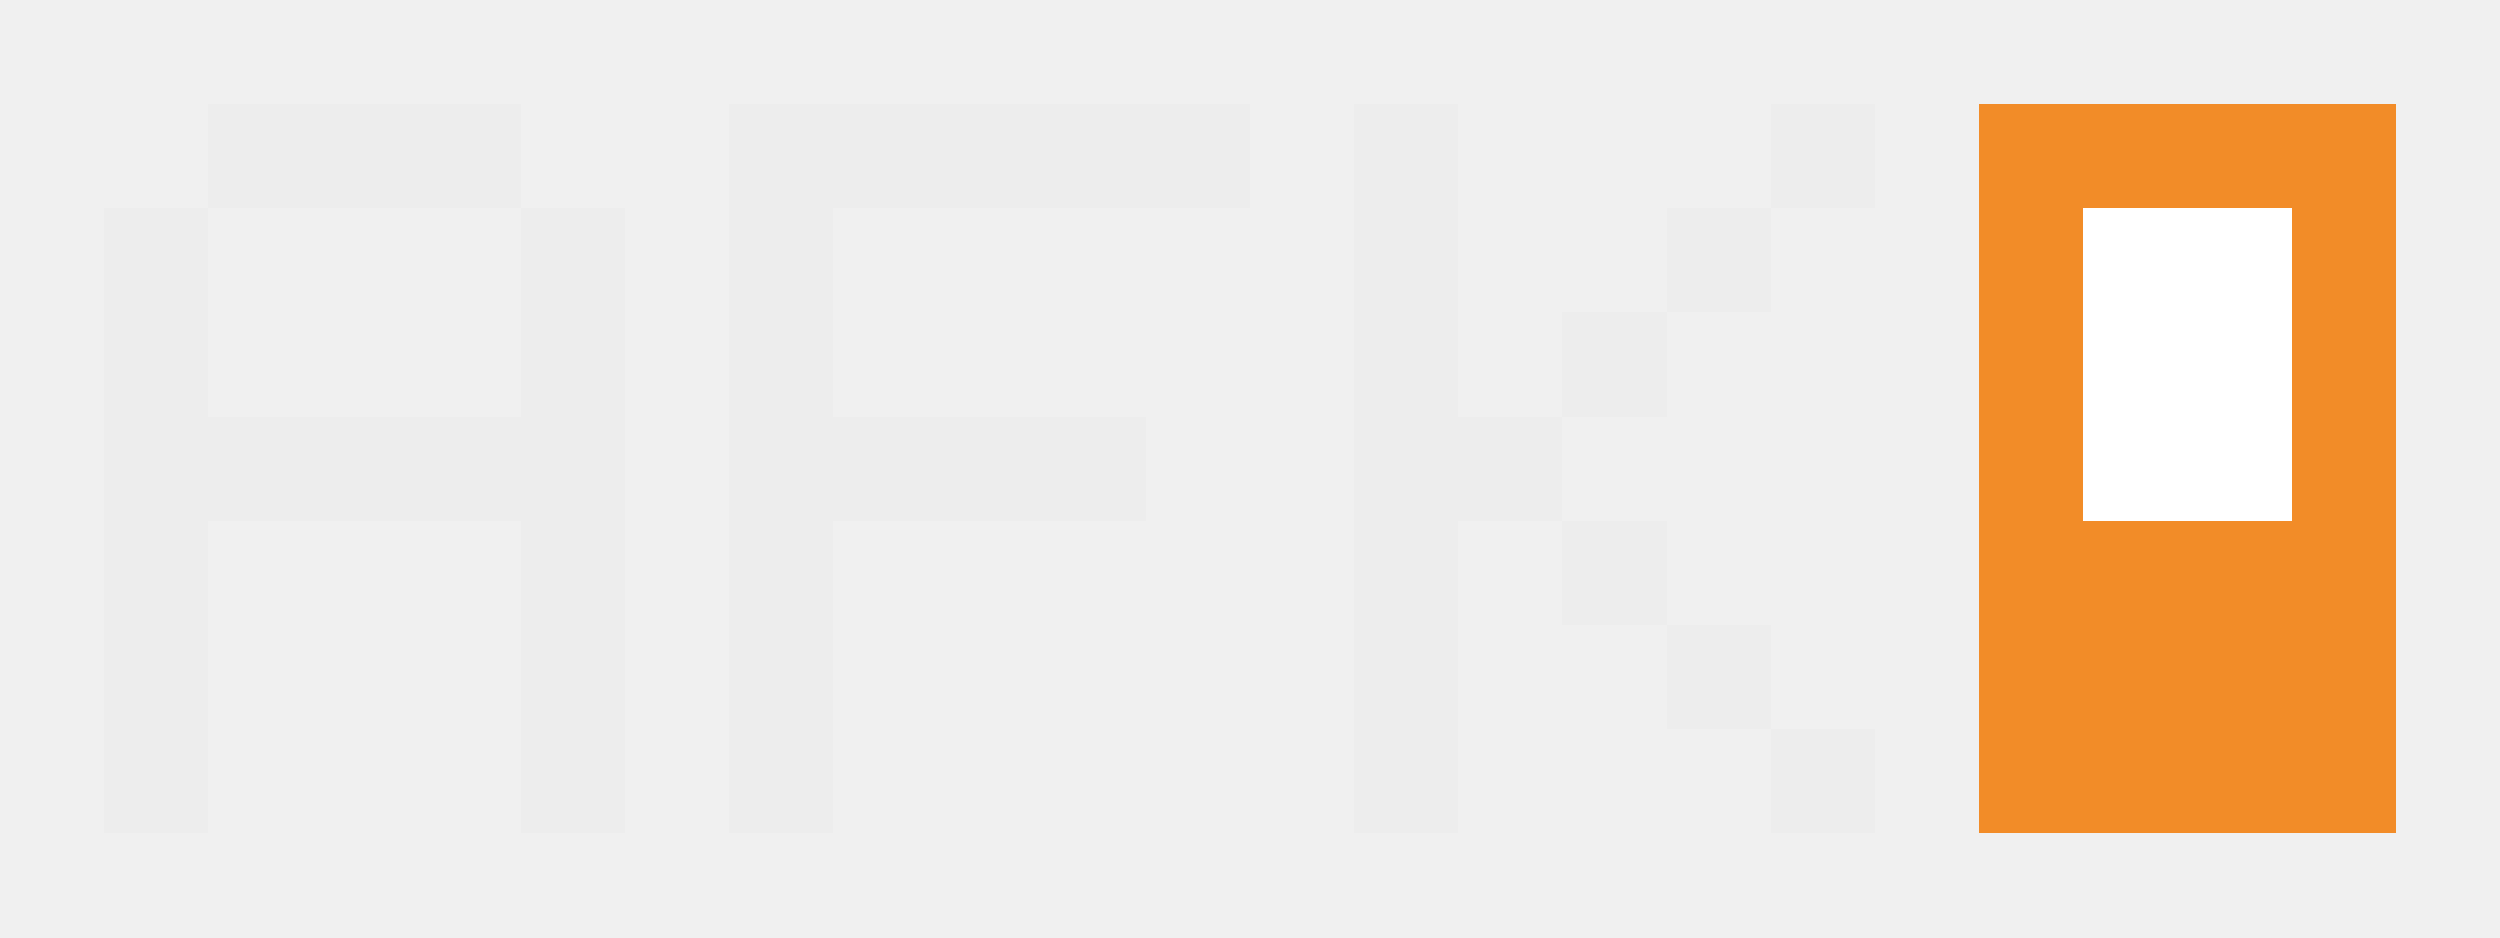
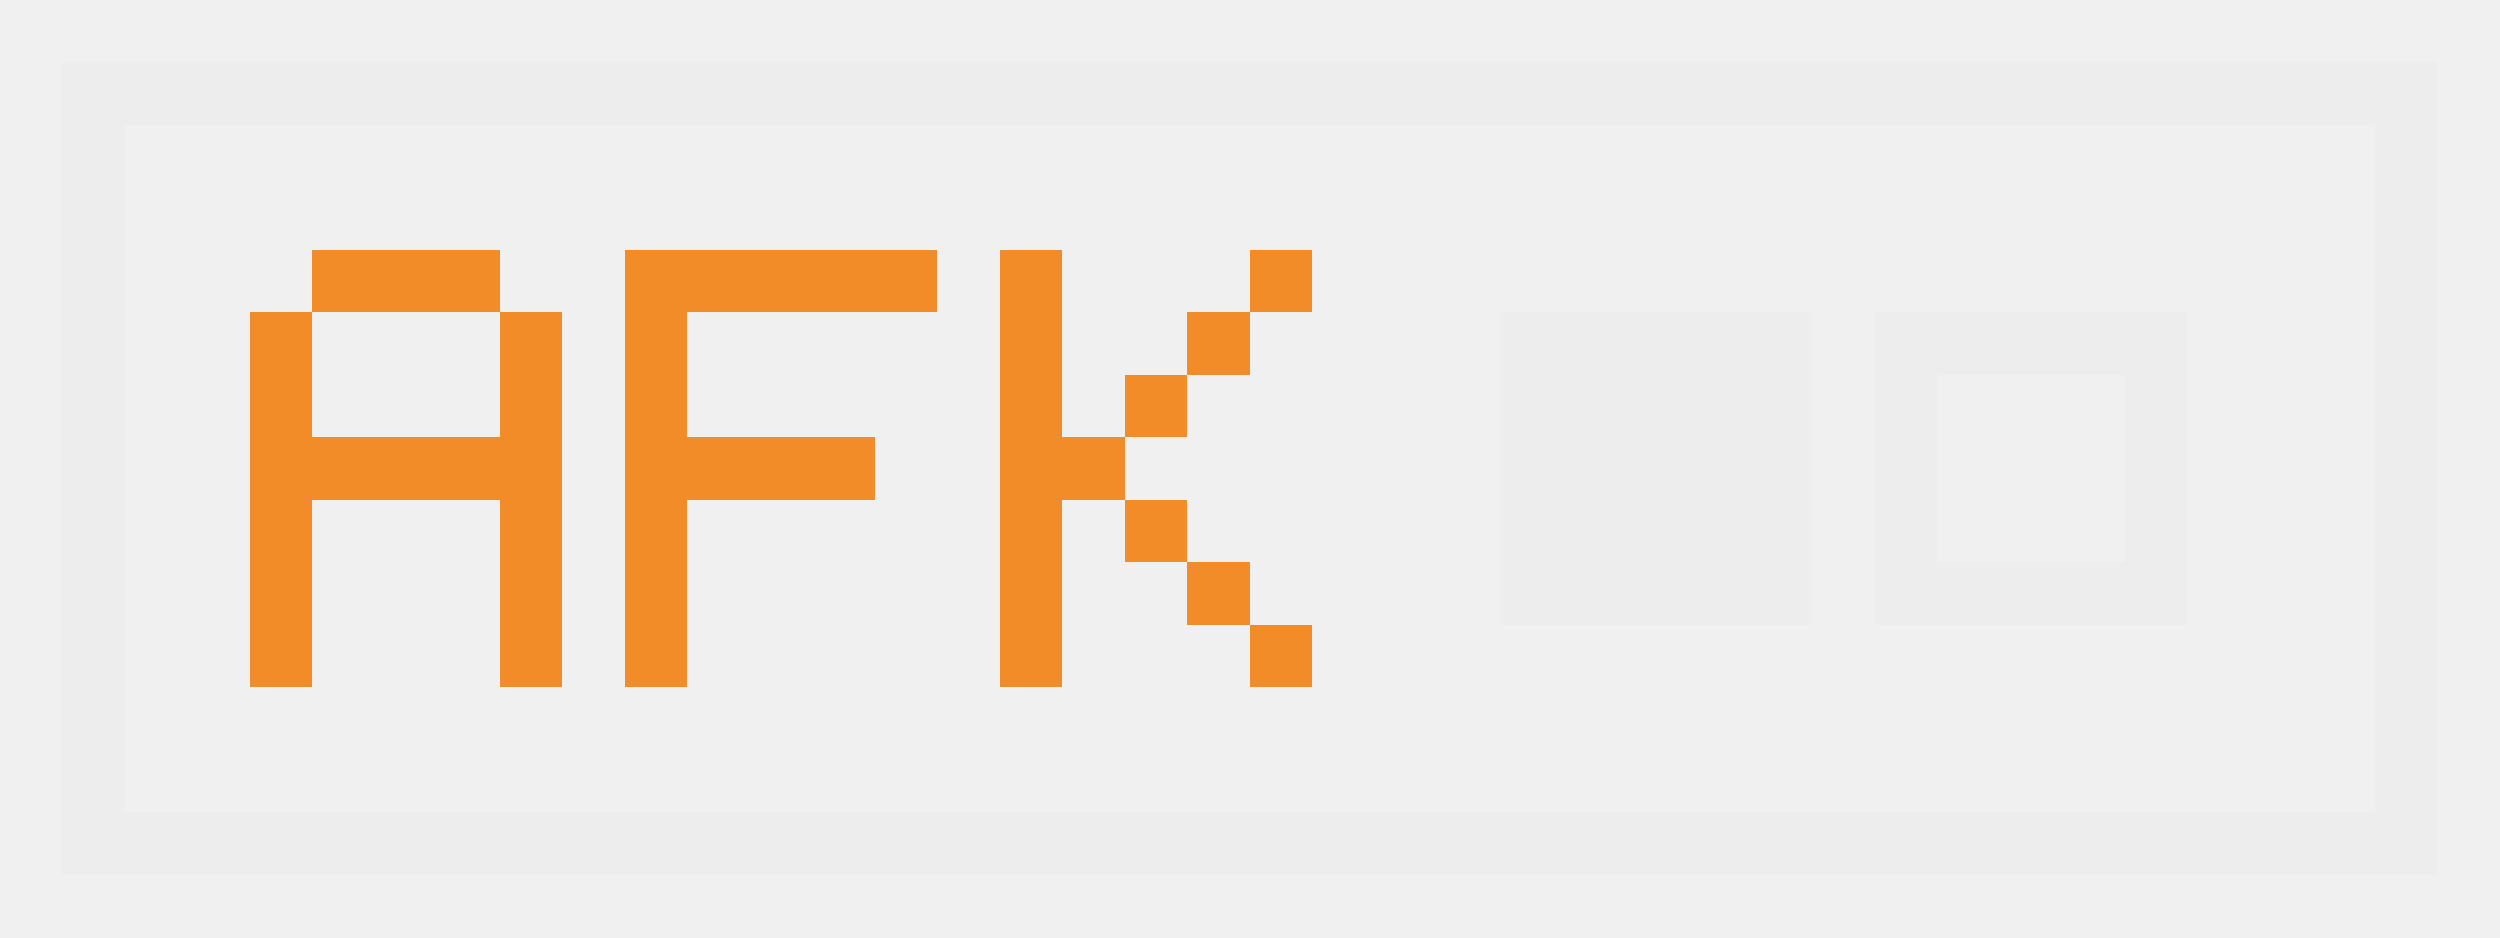
- <svg xmlns="http://www.w3.org/2000/svg" viewBox="0 7 24 9" width="240" height="90" shape-rendering="crispEdges">
-   <rect x="1" y="9" width="1" height="1" fill="#EDEDED" />
-   <rect x="1" y="10" width="1" height="1" fill="#EDEDED" />
-   <rect x="1" y="11" width="1" height="1" fill="#EDEDED" />
-   <rect x="1" y="12" width="1" height="1" fill="#EDEDED" />
+ <svg xmlns="http://www.w3.org/2000/svg" viewBox="0 12 40 15" width="400" height="150" shape-rendering="crispEdges">
  <rect x="1" y="13" width="1" height="1" fill="#EDEDED" />
  <rect x="1" y="14" width="1" height="1" fill="#EDEDED" />
-   <rect x="2" y="8" width="1" height="1" fill="#EDEDED" />
-   <rect x="2" y="11" width="1" height="1" fill="#EDEDED" />
-   <rect x="3" y="8" width="1" height="1" fill="#EDEDED" />
-   <rect x="3" y="11" width="1" height="1" fill="#EDEDED" />
-   <rect x="4" y="8" width="1" height="1" fill="#EDEDED" />
-   <rect x="4" y="11" width="1" height="1" fill="#EDEDED" />
-   <rect x="5" y="9" width="1" height="1" fill="#EDEDED" />
-   <rect x="5" y="10" width="1" height="1" fill="#EDEDED" />
-   <rect x="5" y="11" width="1" height="1" fill="#EDEDED" />
-   <rect x="5" y="12" width="1" height="1" fill="#EDEDED" />
+   <rect x="1" y="15" width="1" height="1" fill="#EDEDED" />
+   <rect x="1" y="16" width="1" height="1" fill="#EDEDED" />
+   <rect x="1" y="17" width="1" height="1" fill="#EDEDED" />
+   <rect x="1" y="18" width="1" height="1" fill="#EDEDED" />
+   <rect x="1" y="19" width="1" height="1" fill="#EDEDED" />
+   <rect x="1" y="20" width="1" height="1" fill="#EDEDED" />
+   <rect x="1" y="21" width="1" height="1" fill="#EDEDED" />
+   <rect x="1" y="22" width="1" height="1" fill="#EDEDED" />
+   <rect x="1" y="23" width="1" height="1" fill="#EDEDED" />
+   <rect x="1" y="24" width="1" height="1" fill="#EDEDED" />
+   <rect x="1" y="25" width="1" height="1" fill="#EDEDED" />
+   <rect x="2" y="13" width="1" height="1" fill="#EDEDED" />
+   <rect x="2" y="25" width="1" height="1" fill="#EDEDED" />
+   <rect x="3" y="13" width="1" height="1" fill="#EDEDED" />
+   <rect x="3" y="25" width="1" height="1" fill="#EDEDED" />
+   <rect x="4" y="13" width="1" height="1" fill="#EDEDED" />
+   <rect x="4" y="17" width="1" height="1" fill="#F28C28" />
+   <rect x="4" y="18" width="1" height="1" fill="#F28C28" />
+   <rect x="4" y="19" width="1" height="1" fill="#F28C28" />
+   <rect x="4" y="20" width="1" height="1" fill="#F28C28" />
+   <rect x="4" y="21" width="1" height="1" fill="#F28C28" />
+   <rect x="4" y="22" width="1" height="1" fill="#F28C28" />
+   <rect x="4" y="25" width="1" height="1" fill="#EDEDED" />
  <rect x="5" y="13" width="1" height="1" fill="#EDEDED" />
-   <rect x="5" y="14" width="1" height="1" fill="#EDEDED" />
-   <rect x="7" y="8" width="1" height="1" fill="#EDEDED" />
-   <rect x="7" y="9" width="1" height="1" fill="#EDEDED" />
-   <rect x="7" y="10" width="1" height="1" fill="#EDEDED" />
-   <rect x="7" y="11" width="1" height="1" fill="#EDEDED" />
-   <rect x="7" y="12" width="1" height="1" fill="#EDEDED" />
+   <rect x="5" y="16" width="1" height="1" fill="#F28C28" />
+   <rect x="5" y="19" width="1" height="1" fill="#F28C28" />
+   <rect x="5" y="25" width="1" height="1" fill="#EDEDED" />
+   <rect x="6" y="13" width="1" height="1" fill="#EDEDED" />
+   <rect x="6" y="16" width="1" height="1" fill="#F28C28" />
+   <rect x="6" y="19" width="1" height="1" fill="#F28C28" />
+   <rect x="6" y="25" width="1" height="1" fill="#EDEDED" />
  <rect x="7" y="13" width="1" height="1" fill="#EDEDED" />
-   <rect x="7" y="14" width="1" height="1" fill="#EDEDED" />
-   <rect x="8" y="8" width="1" height="1" fill="#EDEDED" />
-   <rect x="8" y="11" width="1" height="1" fill="#EDEDED" />
-   <rect x="9" y="8" width="1" height="1" fill="#EDEDED" />
-   <rect x="9" y="11" width="1" height="1" fill="#EDEDED" />
-   <rect x="10" y="8" width="1" height="1" fill="#EDEDED" />
-   <rect x="10" y="11" width="1" height="1" fill="#EDEDED" />
-   <rect x="11" y="8" width="1" height="1" fill="#EDEDED" />
-   <rect x="13" y="8" width="1" height="1" fill="#EDEDED" />
-   <rect x="13" y="9" width="1" height="1" fill="#EDEDED" />
-   <rect x="13" y="10" width="1" height="1" fill="#EDEDED" />
-   <rect x="13" y="11" width="1" height="1" fill="#EDEDED" />
-   <rect x="13" y="12" width="1" height="1" fill="#EDEDED" />
+   <rect x="7" y="16" width="1" height="1" fill="#F28C28" />
+   <rect x="7" y="19" width="1" height="1" fill="#F28C28" />
+   <rect x="7" y="25" width="1" height="1" fill="#EDEDED" />
+   <rect x="8" y="13" width="1" height="1" fill="#EDEDED" />
+   <rect x="8" y="17" width="1" height="1" fill="#F28C28" />
+   <rect x="8" y="18" width="1" height="1" fill="#F28C28" />
+   <rect x="8" y="19" width="1" height="1" fill="#F28C28" />
+   <rect x="8" y="20" width="1" height="1" fill="#F28C28" />
+   <rect x="8" y="21" width="1" height="1" fill="#F28C28" />
+   <rect x="8" y="22" width="1" height="1" fill="#F28C28" />
+   <rect x="8" y="25" width="1" height="1" fill="#EDEDED" />
+   <rect x="9" y="13" width="1" height="1" fill="#EDEDED" />
+   <rect x="9" y="25" width="1" height="1" fill="#EDEDED" />
+   <rect x="10" y="13" width="1" height="1" fill="#EDEDED" />
+   <rect x="10" y="16" width="1" height="1" fill="#F28C28" />
+   <rect x="10" y="17" width="1" height="1" fill="#F28C28" />
+   <rect x="10" y="18" width="1" height="1" fill="#F28C28" />
+   <rect x="10" y="19" width="1" height="1" fill="#F28C28" />
+   <rect x="10" y="20" width="1" height="1" fill="#F28C28" />
+   <rect x="10" y="21" width="1" height="1" fill="#F28C28" />
+   <rect x="10" y="22" width="1" height="1" fill="#F28C28" />
+   <rect x="10" y="25" width="1" height="1" fill="#EDEDED" />
+   <rect x="11" y="13" width="1" height="1" fill="#EDEDED" />
+   <rect x="11" y="16" width="1" height="1" fill="#F28C28" />
+   <rect x="11" y="19" width="1" height="1" fill="#F28C28" />
+   <rect x="11" y="25" width="1" height="1" fill="#EDEDED" />
+   <rect x="12" y="13" width="1" height="1" fill="#EDEDED" />
+   <rect x="12" y="16" width="1" height="1" fill="#F28C28" />
+   <rect x="12" y="19" width="1" height="1" fill="#F28C28" />
+   <rect x="12" y="25" width="1" height="1" fill="#EDEDED" />
  <rect x="13" y="13" width="1" height="1" fill="#EDEDED" />
-   <rect x="13" y="14" width="1" height="1" fill="#EDEDED" />
-   <rect x="14" y="11" width="1" height="1" fill="#EDEDED" />
-   <rect x="15" y="10" width="1" height="1" fill="#EDEDED" />
-   <rect x="15" y="12" width="1" height="1" fill="#EDEDED" />
-   <rect x="16" y="9" width="1" height="1" fill="#EDEDED" />
+   <rect x="13" y="16" width="1" height="1" fill="#F28C28" />
+   <rect x="13" y="19" width="1" height="1" fill="#F28C28" />
+   <rect x="13" y="25" width="1" height="1" fill="#EDEDED" />
+   <rect x="14" y="13" width="1" height="1" fill="#EDEDED" />
+   <rect x="14" y="16" width="1" height="1" fill="#F28C28" />
+   <rect x="14" y="25" width="1" height="1" fill="#EDEDED" />
+   <rect x="15" y="13" width="1" height="1" fill="#EDEDED" />
+   <rect x="15" y="25" width="1" height="1" fill="#EDEDED" />
  <rect x="16" y="13" width="1" height="1" fill="#EDEDED" />
-   <rect x="17" y="8" width="1" height="1" fill="#EDEDED" />
-   <rect x="17" y="14" width="1" height="1" fill="#EDEDED" />
-   <rect x="19" y="8" width="1" height="1" fill="#F28C28" />
-   <rect x="19" y="9" width="1" height="1" fill="#F28C28" />
-   <rect x="19" y="10" width="1" height="1" fill="#F28C28" />
-   <rect x="19" y="11" width="1" height="1" fill="#F28C28" />
-   <rect x="19" y="12" width="1" height="1" fill="#F28C28" />
-   <rect x="19" y="13" width="1" height="1" fill="#F28C28" />
-   <rect x="19" y="14" width="1" height="1" fill="#F28C28" />
-   <rect x="20" y="8" width="1" height="1" fill="#F28C28" />
-   <rect x="20" y="9" width="1" height="1" fill="#FFFFFF" />
-   <rect x="20" y="10" width="1" height="1" fill="#FFFFFF" />
-   <rect x="20" y="11" width="1" height="1" fill="#FFFFFF" />
-   <rect x="20" y="12" width="1" height="1" fill="#F28C28" />
-   <rect x="20" y="13" width="1" height="1" fill="#F28C28" />
-   <rect x="20" y="14" width="1" height="1" fill="#F28C28" />
-   <rect x="21" y="8" width="1" height="1" fill="#F28C28" />
-   <rect x="21" y="9" width="1" height="1" fill="#FFFFFF" />
-   <rect x="21" y="10" width="1" height="1" fill="#FFFFFF" />
-   <rect x="21" y="11" width="1" height="1" fill="#FFFFFF" />
-   <rect x="21" y="12" width="1" height="1" fill="#F28C28" />
-   <rect x="21" y="13" width="1" height="1" fill="#F28C28" />
-   <rect x="21" y="14" width="1" height="1" fill="#F28C28" />
-   <rect x="22" y="8" width="1" height="1" fill="#F28C28" />
-   <rect x="22" y="9" width="1" height="1" fill="#F28C28" />
-   <rect x="22" y="10" width="1" height="1" fill="#F28C28" />
-   <rect x="22" y="11" width="1" height="1" fill="#F28C28" />
-   <rect x="22" y="12" width="1" height="1" fill="#F28C28" />
-   <rect x="22" y="13" width="1" height="1" fill="#F28C28" />
-   <rect x="22" y="14" width="1" height="1" fill="#F28C28" />
+   <rect x="16" y="16" width="1" height="1" fill="#F28C28" />
+   <rect x="16" y="17" width="1" height="1" fill="#F28C28" />
+   <rect x="16" y="18" width="1" height="1" fill="#F28C28" />
+   <rect x="16" y="19" width="1" height="1" fill="#F28C28" />
+   <rect x="16" y="20" width="1" height="1" fill="#F28C28" />
+   <rect x="16" y="21" width="1" height="1" fill="#F28C28" />
+   <rect x="16" y="22" width="1" height="1" fill="#F28C28" />
+   <rect x="16" y="25" width="1" height="1" fill="#EDEDED" />
+   <rect x="17" y="13" width="1" height="1" fill="#EDEDED" />
+   <rect x="17" y="19" width="1" height="1" fill="#F28C28" />
+   <rect x="17" y="25" width="1" height="1" fill="#EDEDED" />
+   <rect x="18" y="13" width="1" height="1" fill="#EDEDED" />
+   <rect x="18" y="18" width="1" height="1" fill="#F28C28" />
+   <rect x="18" y="20" width="1" height="1" fill="#F28C28" />
+   <rect x="18" y="25" width="1" height="1" fill="#EDEDED" />
+   <rect x="19" y="13" width="1" height="1" fill="#EDEDED" />
+   <rect x="19" y="17" width="1" height="1" fill="#F28C28" />
+   <rect x="19" y="21" width="1" height="1" fill="#F28C28" />
+   <rect x="19" y="25" width="1" height="1" fill="#EDEDED" />
+   <rect x="20" y="13" width="1" height="1" fill="#EDEDED" />
+   <rect x="20" y="16" width="1" height="1" fill="#F28C28" />
+   <rect x="20" y="22" width="1" height="1" fill="#F28C28" />
+   <rect x="20" y="25" width="1" height="1" fill="#EDEDED" />
+   <rect x="21" y="13" width="1" height="1" fill="#EDEDED" />
+   <rect x="21" y="25" width="1" height="1" fill="#EDEDED" />
+   <rect x="22" y="13" width="1" height="1" fill="#EDEDED" />
+   <rect x="22" y="25" width="1" height="1" fill="#EDEDED" />
+   <rect x="23" y="13" width="1" height="1" fill="#EDEDED" />
+   <rect x="23" y="25" width="1" height="1" fill="#EDEDED" />
+   <rect x="24" y="13" width="1" height="1" fill="#EDEDED" />
+   <rect x="24" y="17" width="1" height="1" fill="#EDEDED" />
+   <rect x="24" y="18" width="1" height="1" fill="#EDEDED" />
+   <rect x="24" y="19" width="1" height="1" fill="#EDEDED" />
+   <rect x="24" y="20" width="1" height="1" fill="#EDEDED" />
+   <rect x="24" y="21" width="1" height="1" fill="#EDEDED" />
+   <rect x="24" y="25" width="1" height="1" fill="#EDEDED" />
+   <rect x="25" y="13" width="1" height="1" fill="#EDEDED" />
+   <rect x="25" y="17" width="1" height="1" fill="#EDEDED" />
+   <rect x="25" y="18" width="1" height="1" fill="#EDEDED" />
+   <rect x="25" y="19" width="1" height="1" fill="#EDEDED" />
+   <rect x="25" y="20" width="1" height="1" fill="#EDEDED" />
+   <rect x="25" y="21" width="1" height="1" fill="#EDEDED" />
+   <rect x="25" y="25" width="1" height="1" fill="#EDEDED" />
+   <rect x="26" y="13" width="1" height="1" fill="#EDEDED" />
+   <rect x="26" y="17" width="1" height="1" fill="#EDEDED" />
+   <rect x="26" y="18" width="1" height="1" fill="#EDEDED" />
+   <rect x="26" y="19" width="1" height="1" fill="#EDEDED" />
+   <rect x="26" y="20" width="1" height="1" fill="#EDEDED" />
+   <rect x="26" y="21" width="1" height="1" fill="#EDEDED" />
+   <rect x="26" y="25" width="1" height="1" fill="#EDEDED" />
+   <rect x="27" y="13" width="1" height="1" fill="#EDEDED" />
+   <rect x="27" y="17" width="1" height="1" fill="#EDEDED" />
+   <rect x="27" y="18" width="1" height="1" fill="#EDEDED" />
+   <rect x="27" y="19" width="1" height="1" fill="#EDEDED" />
+   <rect x="27" y="20" width="1" height="1" fill="#EDEDED" />
+   <rect x="27" y="21" width="1" height="1" fill="#EDEDED" />
+   <rect x="27" y="25" width="1" height="1" fill="#EDEDED" />
+   <rect x="28" y="13" width="1" height="1" fill="#EDEDED" />
+   <rect x="28" y="17" width="1" height="1" fill="#EDEDED" />
+   <rect x="28" y="18" width="1" height="1" fill="#EDEDED" />
+   <rect x="28" y="19" width="1" height="1" fill="#EDEDED" />
+   <rect x="28" y="20" width="1" height="1" fill="#EDEDED" />
+   <rect x="28" y="21" width="1" height="1" fill="#EDEDED" />
+   <rect x="28" y="25" width="1" height="1" fill="#EDEDED" />
+   <rect x="29" y="13" width="1" height="1" fill="#EDEDED" />
+   <rect x="29" y="25" width="1" height="1" fill="#EDEDED" />
+   <rect x="30" y="13" width="1" height="1" fill="#EDEDED" />
+   <rect x="30" y="17" width="1" height="1" fill="#EDEDED" />
+   <rect x="30" y="18" width="1" height="1" fill="#EDEDED" />
+   <rect x="30" y="19" width="1" height="1" fill="#EDEDED" />
+   <rect x="30" y="20" width="1" height="1" fill="#EDEDED" />
+   <rect x="30" y="21" width="1" height="1" fill="#EDEDED" />
+   <rect x="30" y="25" width="1" height="1" fill="#EDEDED" />
+   <rect x="31" y="13" width="1" height="1" fill="#EDEDED" />
+   <rect x="31" y="17" width="1" height="1" fill="#EDEDED" />
+   <rect x="31" y="21" width="1" height="1" fill="#EDEDED" />
+   <rect x="31" y="25" width="1" height="1" fill="#EDEDED" />
+   <rect x="32" y="13" width="1" height="1" fill="#EDEDED" />
+   <rect x="32" y="17" width="1" height="1" fill="#EDEDED" />
+   <rect x="32" y="21" width="1" height="1" fill="#EDEDED" />
+   <rect x="32" y="25" width="1" height="1" fill="#EDEDED" />
+   <rect x="33" y="13" width="1" height="1" fill="#EDEDED" />
+   <rect x="33" y="17" width="1" height="1" fill="#EDEDED" />
+   <rect x="33" y="21" width="1" height="1" fill="#EDEDED" />
+   <rect x="33" y="25" width="1" height="1" fill="#EDEDED" />
+   <rect x="34" y="13" width="1" height="1" fill="#EDEDED" />
+   <rect x="34" y="17" width="1" height="1" fill="#EDEDED" />
+   <rect x="34" y="18" width="1" height="1" fill="#EDEDED" />
+   <rect x="34" y="19" width="1" height="1" fill="#EDEDED" />
+   <rect x="34" y="20" width="1" height="1" fill="#EDEDED" />
+   <rect x="34" y="21" width="1" height="1" fill="#EDEDED" />
+   <rect x="34" y="25" width="1" height="1" fill="#EDEDED" />
+   <rect x="35" y="13" width="1" height="1" fill="#EDEDED" />
+   <rect x="35" y="25" width="1" height="1" fill="#EDEDED" />
+   <rect x="36" y="13" width="1" height="1" fill="#EDEDED" />
+   <rect x="36" y="25" width="1" height="1" fill="#EDEDED" />
+   <rect x="37" y="13" width="1" height="1" fill="#EDEDED" />
+   <rect x="37" y="25" width="1" height="1" fill="#EDEDED" />
+   <rect x="38" y="13" width="1" height="1" fill="#EDEDED" />
+   <rect x="38" y="14" width="1" height="1" fill="#EDEDED" />
+   <rect x="38" y="15" width="1" height="1" fill="#EDEDED" />
+   <rect x="38" y="16" width="1" height="1" fill="#EDEDED" />
+   <rect x="38" y="17" width="1" height="1" fill="#EDEDED" />
+   <rect x="38" y="18" width="1" height="1" fill="#EDEDED" />
+   <rect x="38" y="19" width="1" height="1" fill="#EDEDED" />
+   <rect x="38" y="20" width="1" height="1" fill="#EDEDED" />
+   <rect x="38" y="21" width="1" height="1" fill="#EDEDED" />
+   <rect x="38" y="22" width="1" height="1" fill="#EDEDED" />
+   <rect x="38" y="23" width="1" height="1" fill="#EDEDED" />
+   <rect x="38" y="24" width="1" height="1" fill="#EDEDED" />
+   <rect x="38" y="25" width="1" height="1" fill="#EDEDED" />
</svg>
